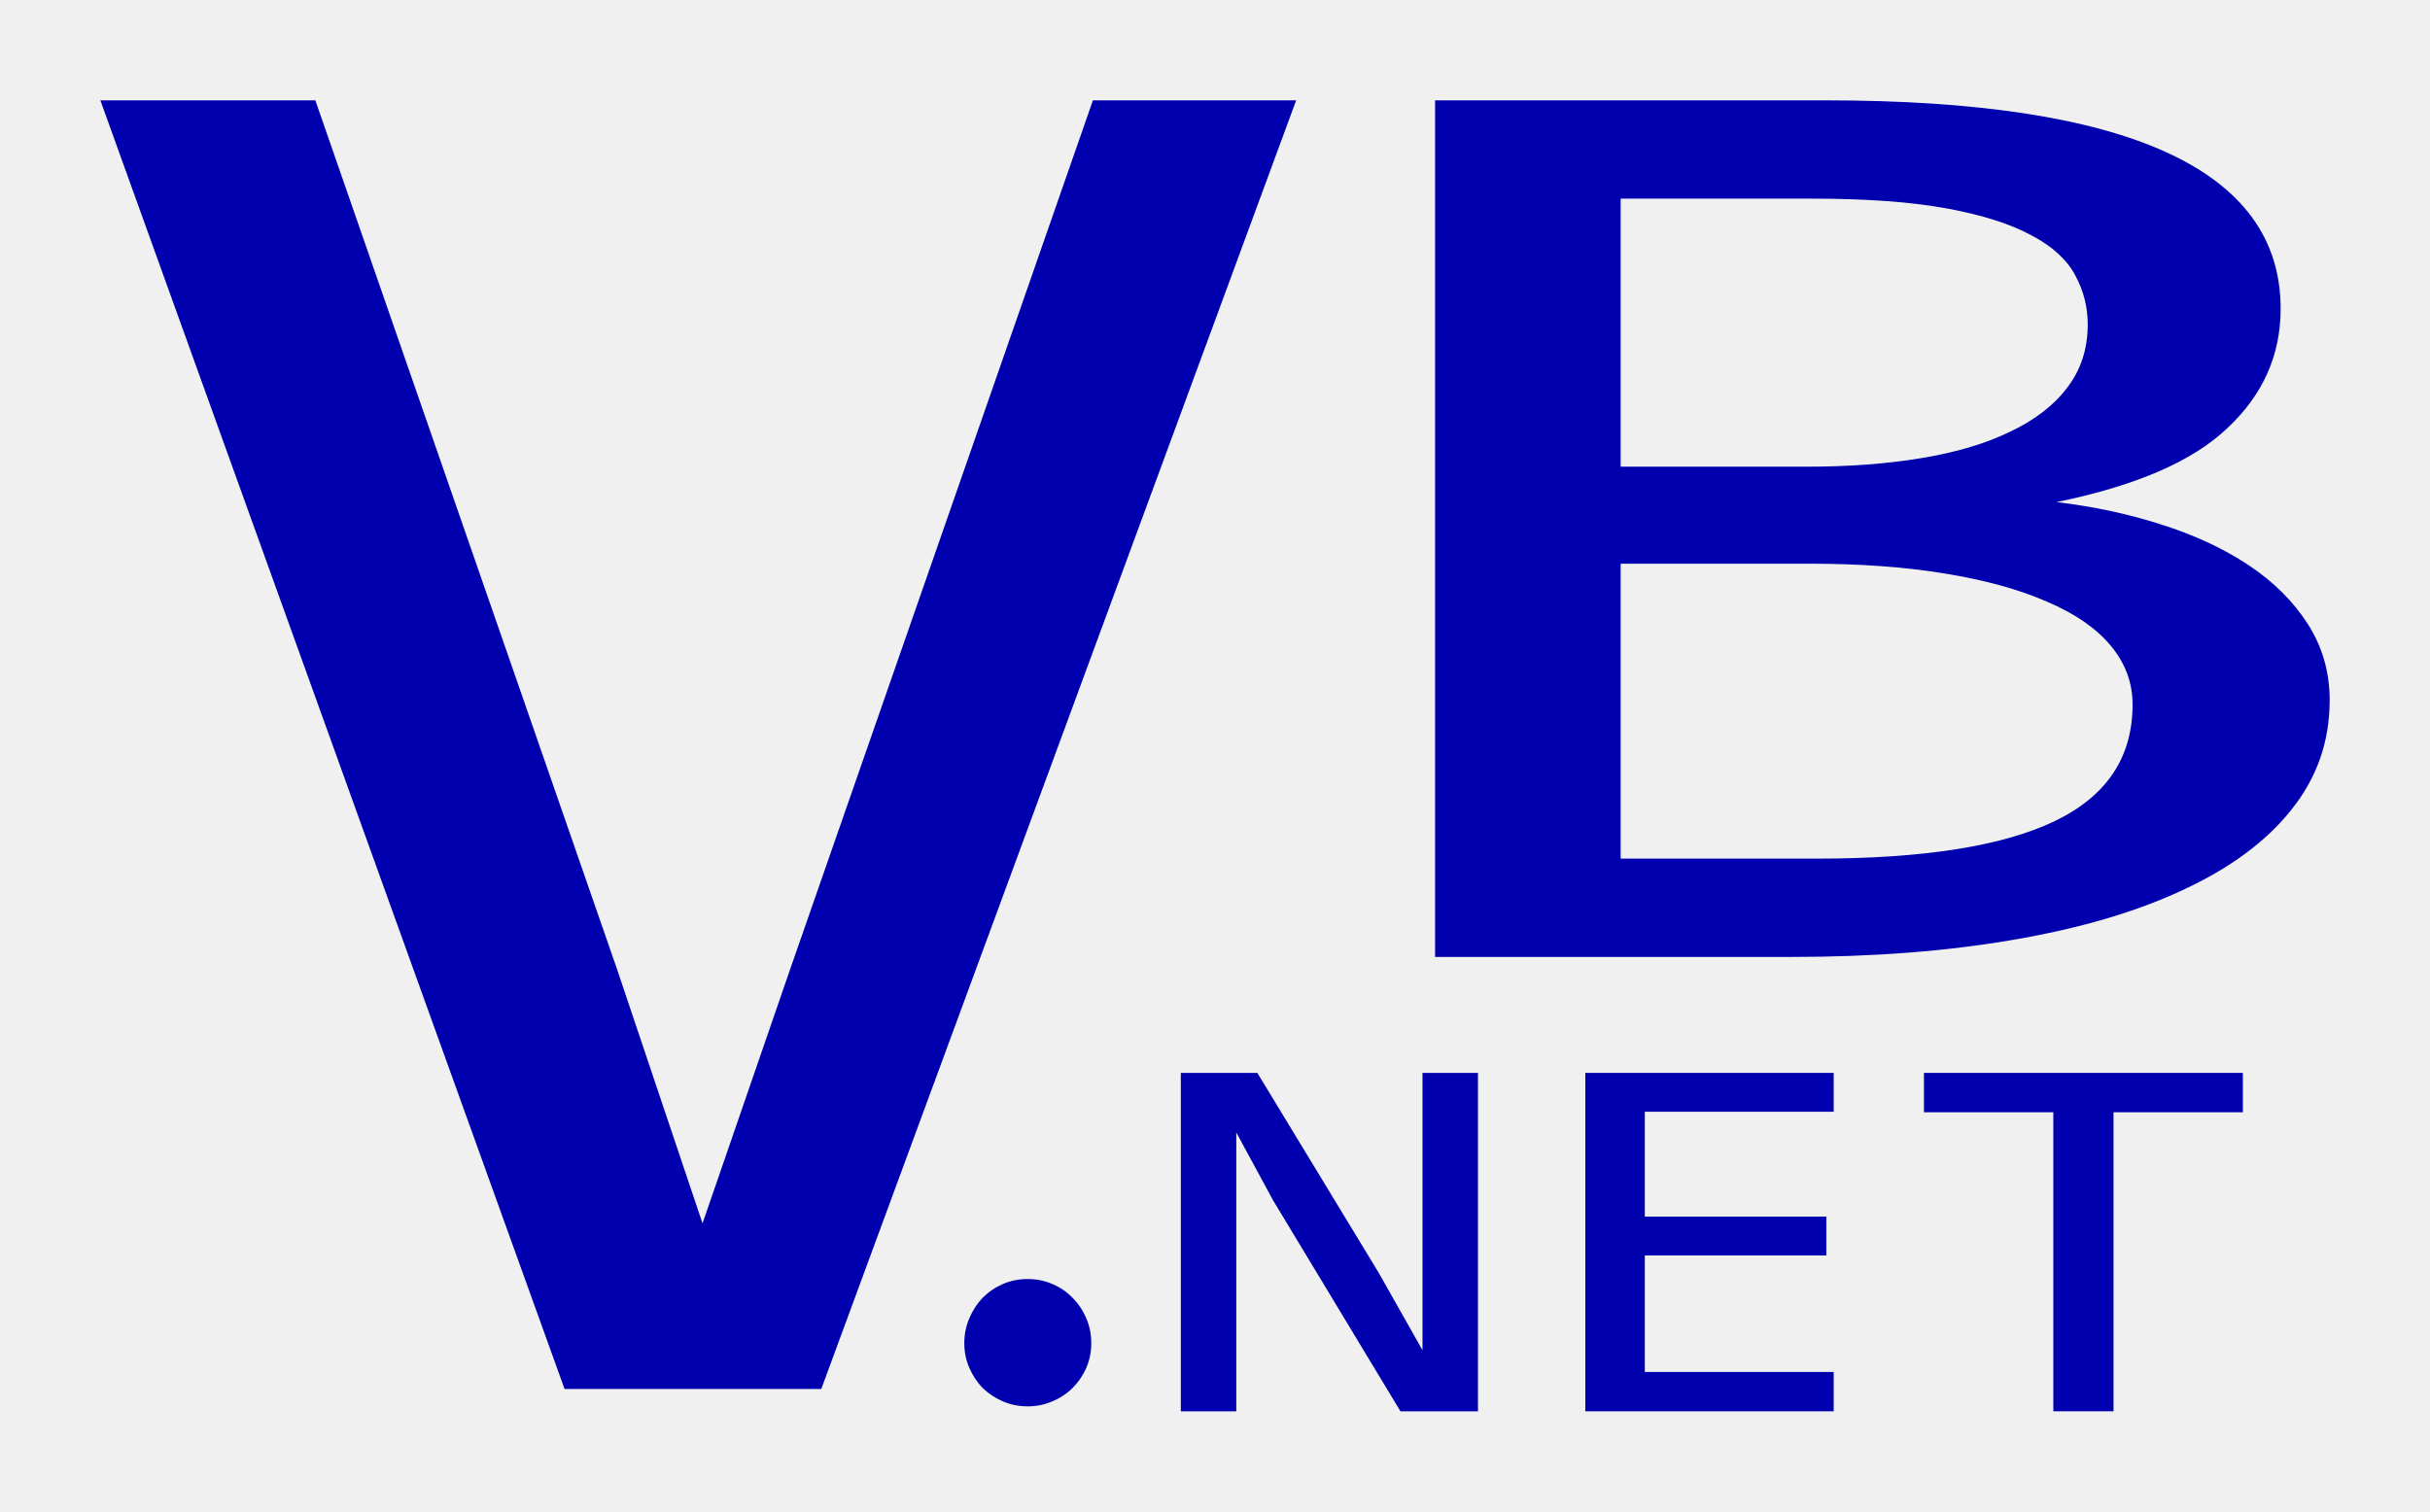
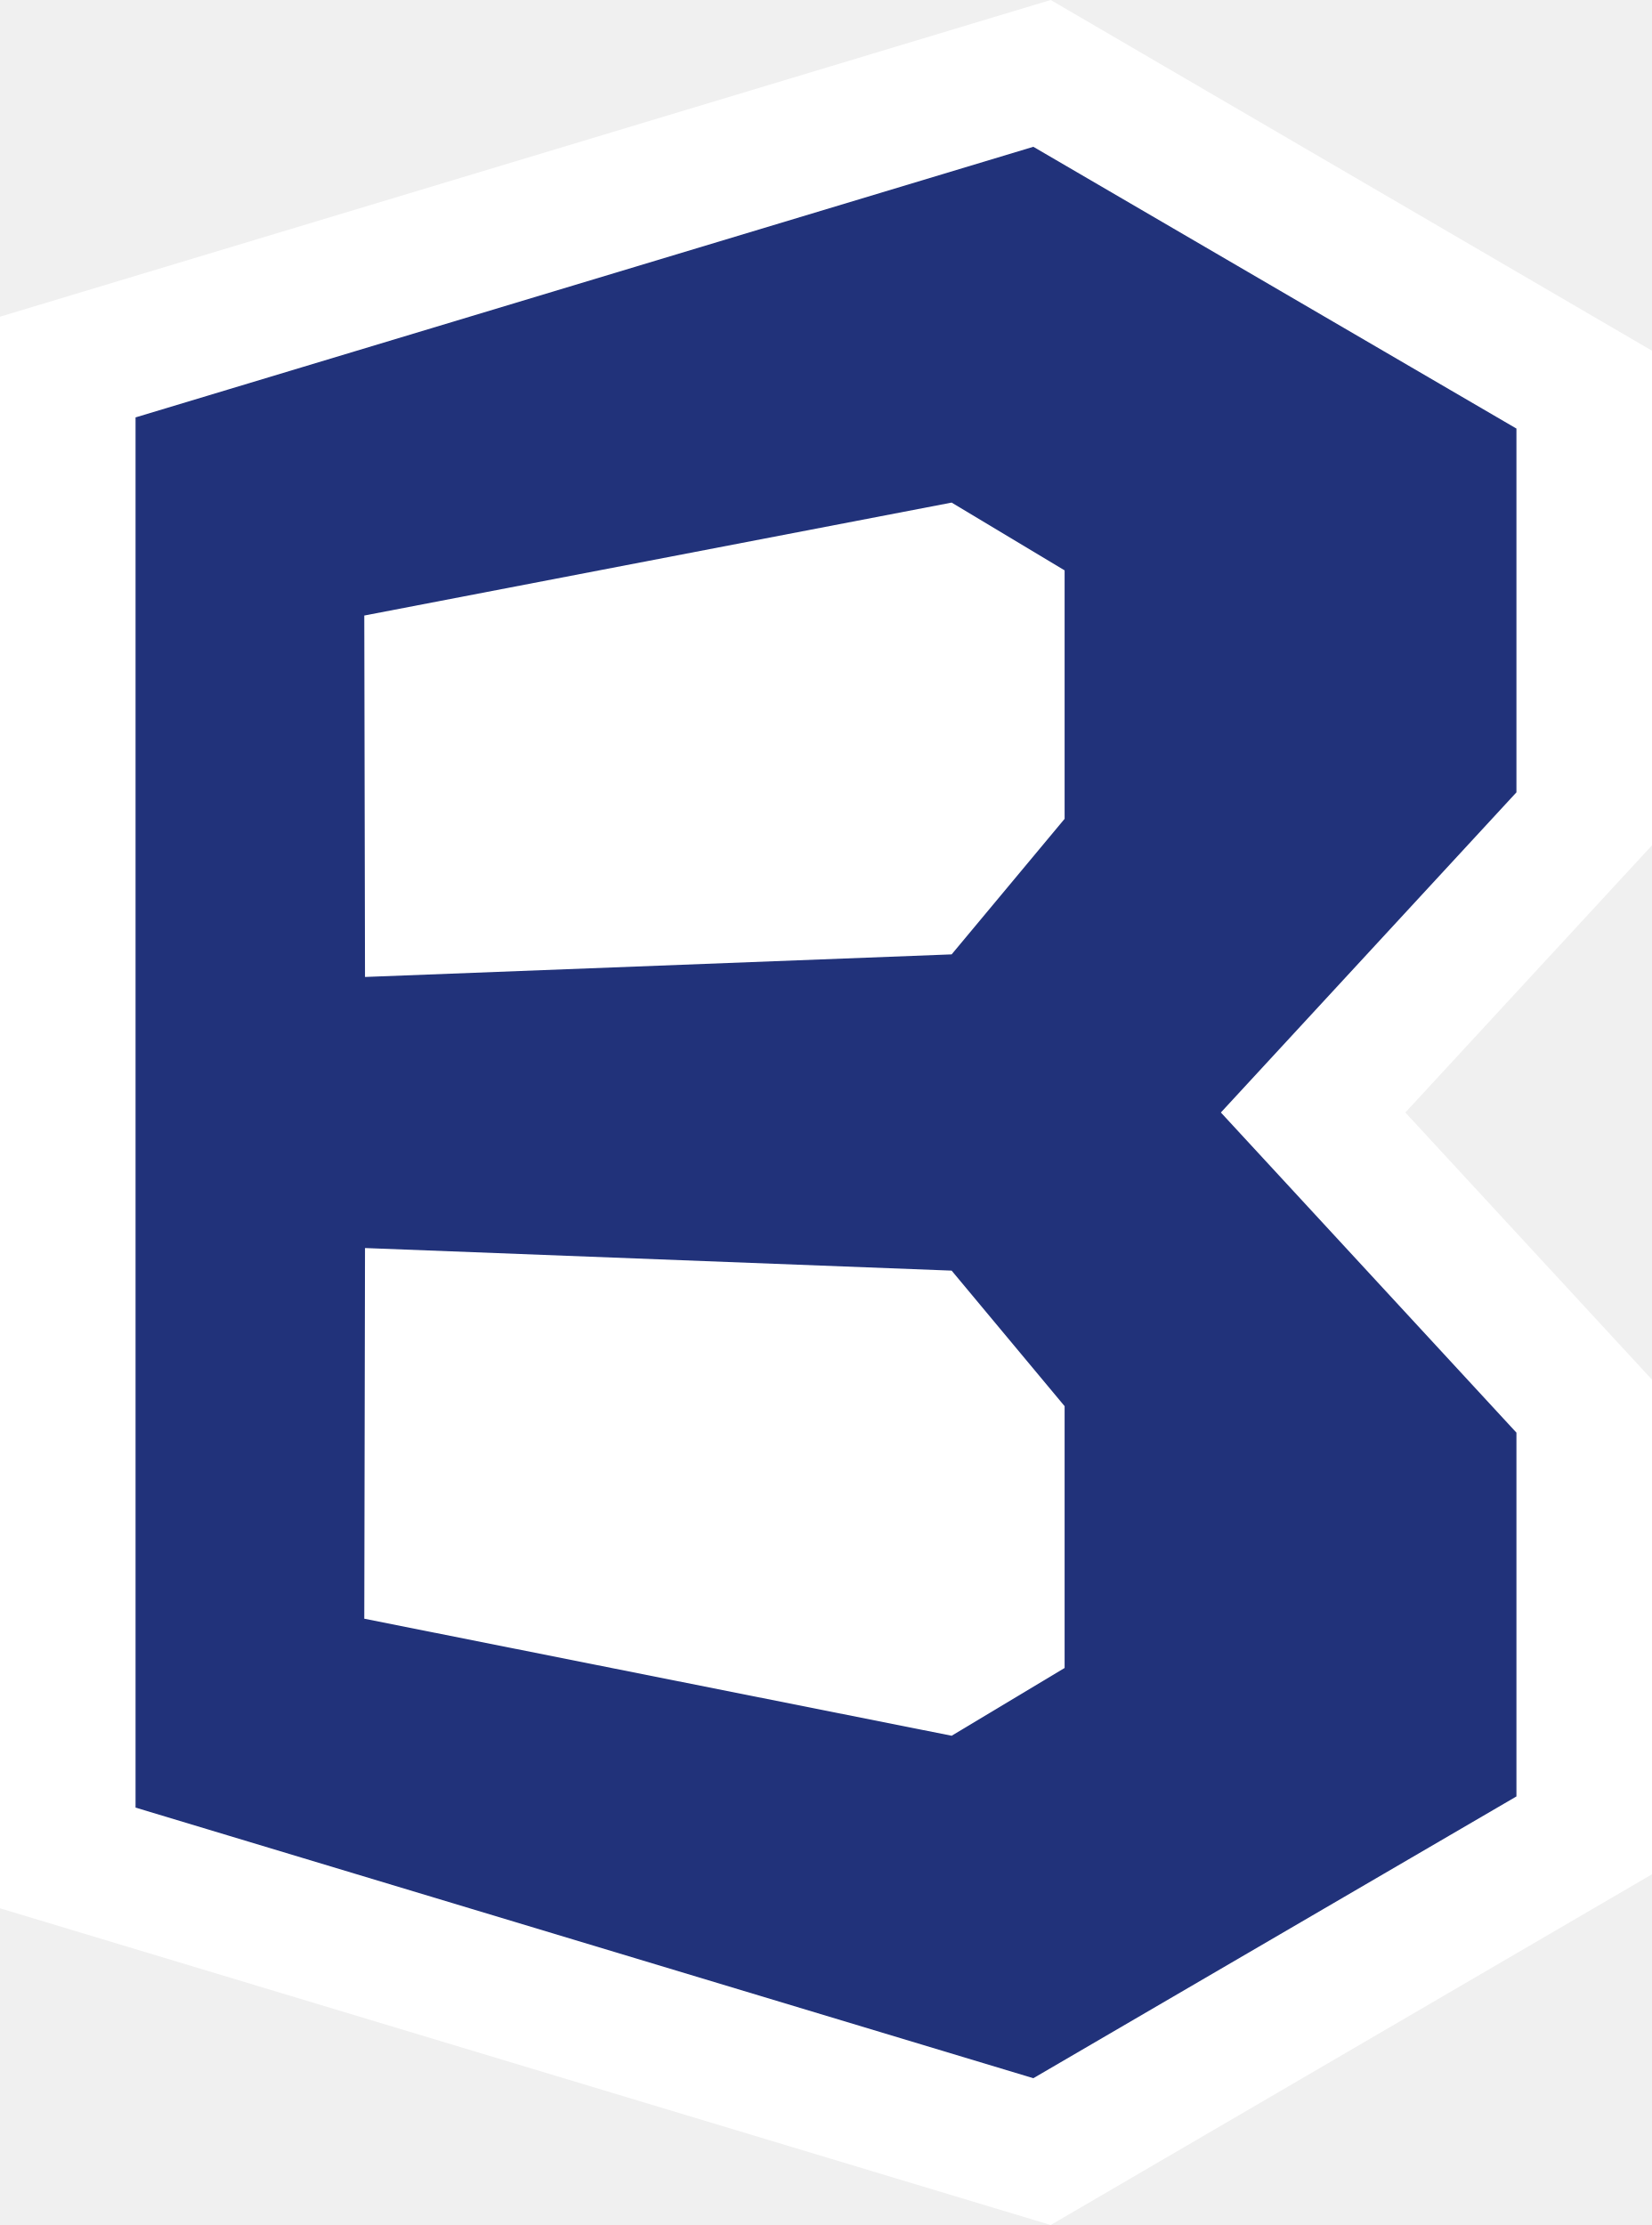
- <svg xmlns="http://www.w3.org/2000/svg" version="1.1" width="96.839" height="60.258" id="svg2985">
-   <defs id="defs2987" />
-   <g transform="matrix(1.245895,0,0,0.8026356,-11.16903,-11.43808)" style="font-style:normal;font-variant:normal;font-weight:normal;font-stretch:normal;font-size:74.104px;line-height:125%;font-family:Consolas;-inkscape-font-specification:'Consolas, Normal';text-align:start;letter-spacing:0px;word-spacing:0px;writing-mode:lr-tb;text-anchor:start;fill:#00d400;fill-opacity:1;stroke:none" id="text2995" />
-   <g transform="matrix(1.041389,0,0,0.9602564,-11.16903,-11.43808)" style="font-style:normal;font-variant:normal;font-weight:normal;font-stretch:normal;font-size:83.825px;line-height:125%;font-family:Consolas;-inkscape-font-specification:'Consolas, Normal';text-align:start;letter-spacing:0px;word-spacing:0px;writing-mode:lr-tb;text-anchor:start;fill:#0000ae;fill-opacity:1;stroke:none;stroke-width:1px;stroke-linecap:butt;stroke-linejoin:miter;stroke-opacity:1" id="text4137">
-     <path d="m 60.326,16.077 -18.173,53.496 -9.823,0 -17.764,-53.496 8.227,0 11.542,36.06 3.274,10.56 3.356,-10.56 11.583,-36.06 7.777,0 z" id="path4164" />
-   </g>
-   <g transform="matrix(1.261106,0,0,0.7929548,-11.16903,-11.43808)" style="font-style:normal;font-variant:normal;font-weight:normal;font-stretch:normal;font-size:67.475px;line-height:125%;font-family:Consolas;-inkscape-font-specification:'Consolas, Normal';text-align:start;letter-spacing:0px;word-spacing:0px;writing-mode:lr-tb;text-anchor:start;fill:#0000ae;fill-opacity:1;stroke:none;stroke-width:1px;stroke-linecap:butt;stroke-linejoin:miter;stroke-opacity:1" id="text4141">
-     <path d="m 82.474,49.648 q 0,3.097 -1.219,5.502 -1.186,2.372 -3.426,4.02 -2.207,1.647 -5.37,2.504 -3.13,0.857 -6.985,0.857 l -11.268,0 0,-43.062 12.322,0 q 14.398,0 14.398,10.477 0,3.492 -1.68,5.996 -1.647,2.504 -5.403,3.723 1.746,0.329 3.295,1.12 1.581,0.791 2.768,2.043 1.186,1.252 1.878,2.965 0.692,1.713 0.692,3.855 z M 74.83,30.737 q 0,-1.318 -0.395,-2.471 Q 74.039,27.08 73.051,26.256 72.063,25.399 70.382,24.905 68.702,24.411 66.132,24.411 l -6.062,0 0,13.475 5.865,0 q 2.01,0 3.624,-0.428 1.647,-0.428 2.8,-1.318 1.186,-0.89 1.812,-2.207 0.659,-1.351 0.659,-3.196 z m 1.417,19.109 q 0,-1.647 -0.692,-2.965 -0.692,-1.318 -2.01,-2.207 -1.318,-0.923 -3.229,-1.417 -1.878,-0.494 -4.25,-0.494 l -5.996,0 0,14.826 6.194,0 q 5.041,0 7.512,-1.878 2.471,-1.878 2.471,-5.865 z" id="path4161" />
-   </g>
-   <g transform="matrix(1.13616,0,0,0.8801577,-11.16903,-11.43808)" style="font-style:normal;font-variant:normal;font-weight:normal;font-stretch:normal;font-size:24.014px;line-height:125%;font-family:Consolas;-inkscape-font-specification:'Consolas, Normal';text-align:start;letter-spacing:0px;word-spacing:0px;writing-mode:lr-tb;text-anchor:start;fill:#0000ae;fill-opacity:1;stroke:none;stroke-width:1px;stroke-linecap:butt;stroke-linejoin:miter;stroke-opacity:1" id="text4145">
-     <path d="m 61.672,76.914 -2.72,0 -4.468,-9.556 -1.29,-3.072 0,7.727 0,4.901 -1.946,0 0,-15.326 2.685,0 4.256,9.052 1.536,3.506 0,-8.208 0,-4.35 1.946,0 0,15.326 z" id="path4154" />
-     <path d="m 74.148,76.914 -8.712,0 0,-15.326 8.712,0 0,1.759 -6.625,0 0,4.749 6.367,0 0,1.759 -6.367,0 0,5.277 6.625,0 0,1.782 z" id="path4156" />
-     <path d="m 88.501,63.37 -4.538,0 0,13.543 -2.111,0 0,-13.543 -4.538,0 0,-1.782 11.186,0 0,1.782 z" id="path4158" />
-   </g>
-   <g style="font-style:normal;font-variant:normal;font-weight:normal;font-stretch:normal;font-size:31.213px;line-height:125%;font-family:Consolas;-inkscape-font-specification:'Consolas, Normal';text-align:start;letter-spacing:0px;word-spacing:0px;writing-mode:lr-tb;text-anchor:start;fill:#0000ae;fill-opacity:1;stroke:none;stroke-width:1px;stroke-linecap:butt;stroke-linejoin:miter;stroke-opacity:1" id="text4149" transform="translate(-11.16903,-11.43808)">
-     <path d="m 52.128,62.424 q 0.518,0 0.975,0.198 0.472,0.198 0.808,0.549 0.351,0.351 0.549,0.823 0.198,0.457 0.198,0.991 0,0.518 -0.198,0.975 -0.198,0.457 -0.549,0.808 -0.335,0.335 -0.808,0.533 -0.457,0.198 -0.975,0.198 -0.533,0 -0.991,-0.198 -0.457,-0.198 -0.808,-0.533 -0.335,-0.351 -0.533,-0.808 -0.198,-0.457 -0.198,-0.975 0,-0.533 0.198,-0.991 0.198,-0.472 0.533,-0.823 0.351,-0.351 0.808,-0.549 0.457,-0.198 0.991,-0.198 z" id="path4167" />
+ <svg xmlns="http://www.w3.org/2000/svg" width="384.102" height="517.384" id="svg2" version="1.1">
+   <defs id="defs4" />
+   <g id="layer1" style="display:inline" transform="translate(2.6684572e-7,-538.5342)">
+     <path style="fill:#21327a;fill-opacity:1;fill-rule:evenodd;stroke:#ffffff;stroke-width:31.516;stroke-linecap:butt;stroke-linejoin:miter;stroke-miterlimit:4;stroke-dasharray:none;stroke-opacity:1" d="m 305.311,797.226 63.033,-68.285 0,-99.802 -126.065,-73.538 -226.521,68.285 0,346.68 226.521,68.285 126.065,-73.538 0,-99.802 z" id="path4158" />
+     <path style="fill:#ffffff;fill-opacity:1;fill-rule:evenodd;stroke:#ffffff;stroke-width:0;stroke-linecap:butt;stroke-linejoin:miter;stroke-miterlimit:4;stroke-dasharray:none;stroke-opacity:1" d="m 84.697,681.666 136.571,-26.264 26.264,15.758 0,57.78 -26.264,31.516 -136.402,5.253 z" id="path4160" />
+     <path style="display:inline;fill:#ffffff;fill-opacity:1;fill-rule:evenodd;stroke:#ffffff;stroke-width:0;stroke-linecap:butt;stroke-linejoin:miter;stroke-miterlimit:4;stroke-dasharray:none;stroke-opacity:1" d="m 84.697,914.937 136.571,27.214 26.264,-15.758 0,-60.881 -26.264,-31.516 -136.402,-5.253 z" id="path4160-0" />
  </g>
</svg>
